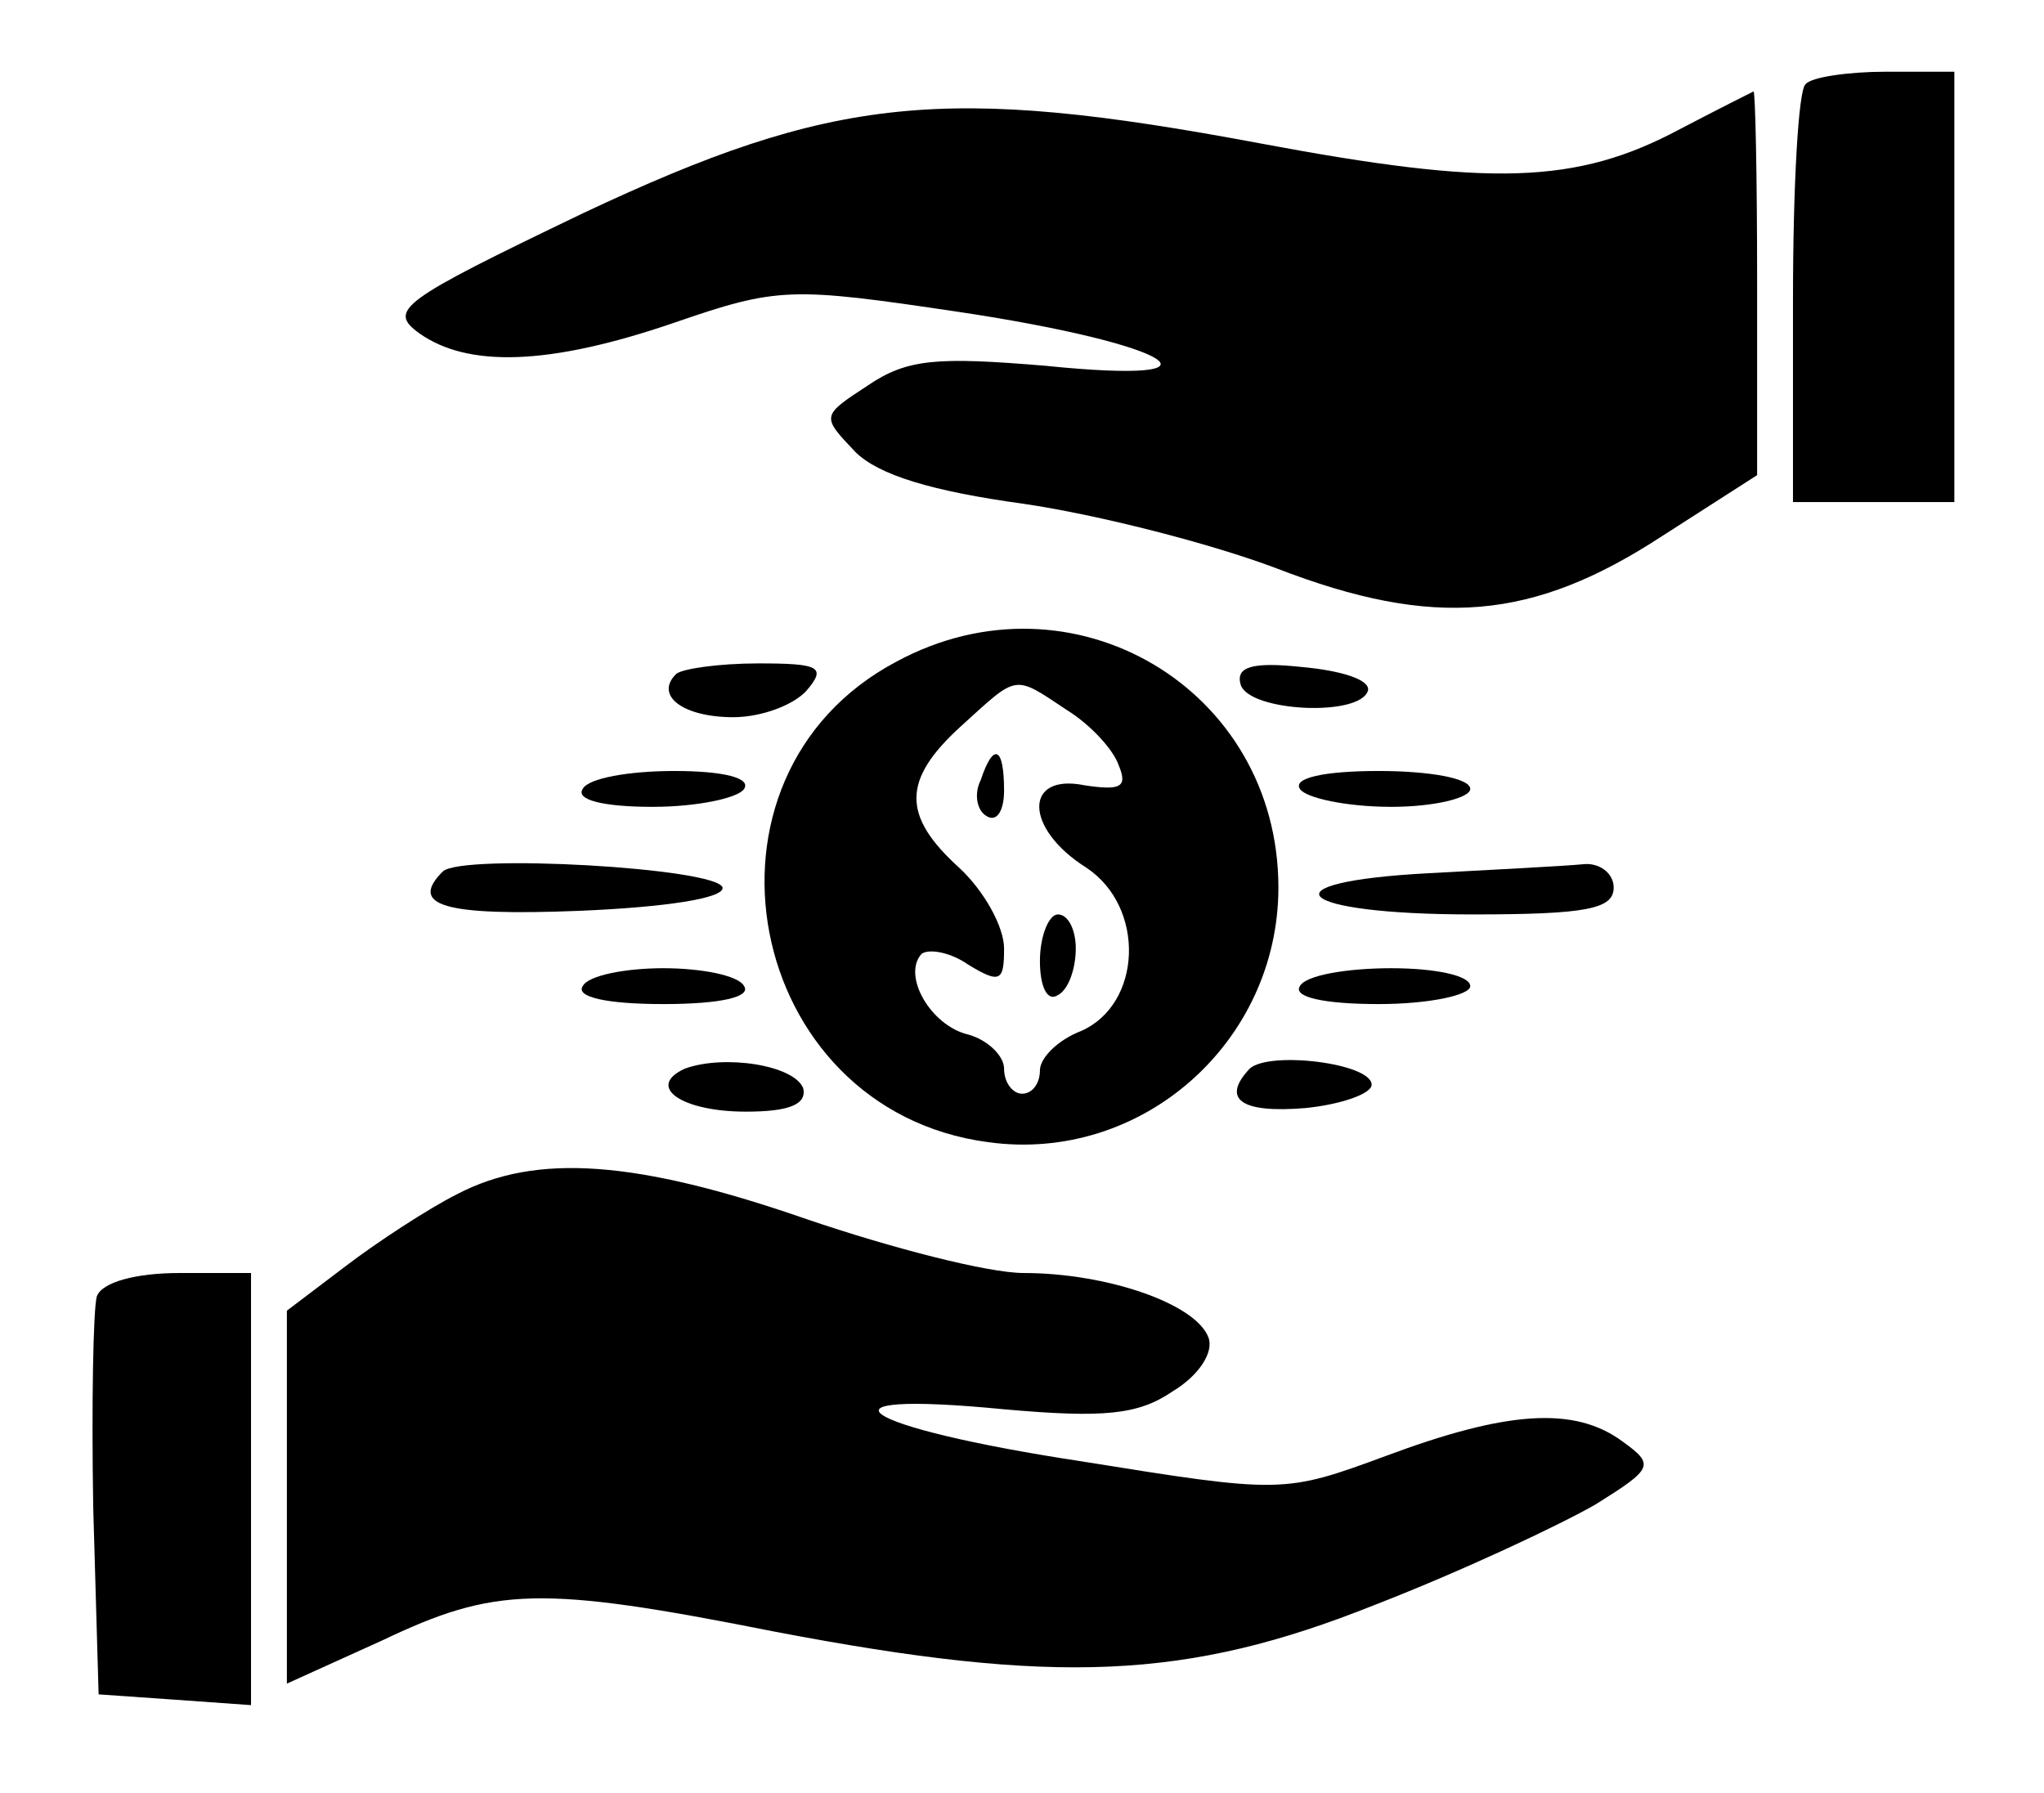
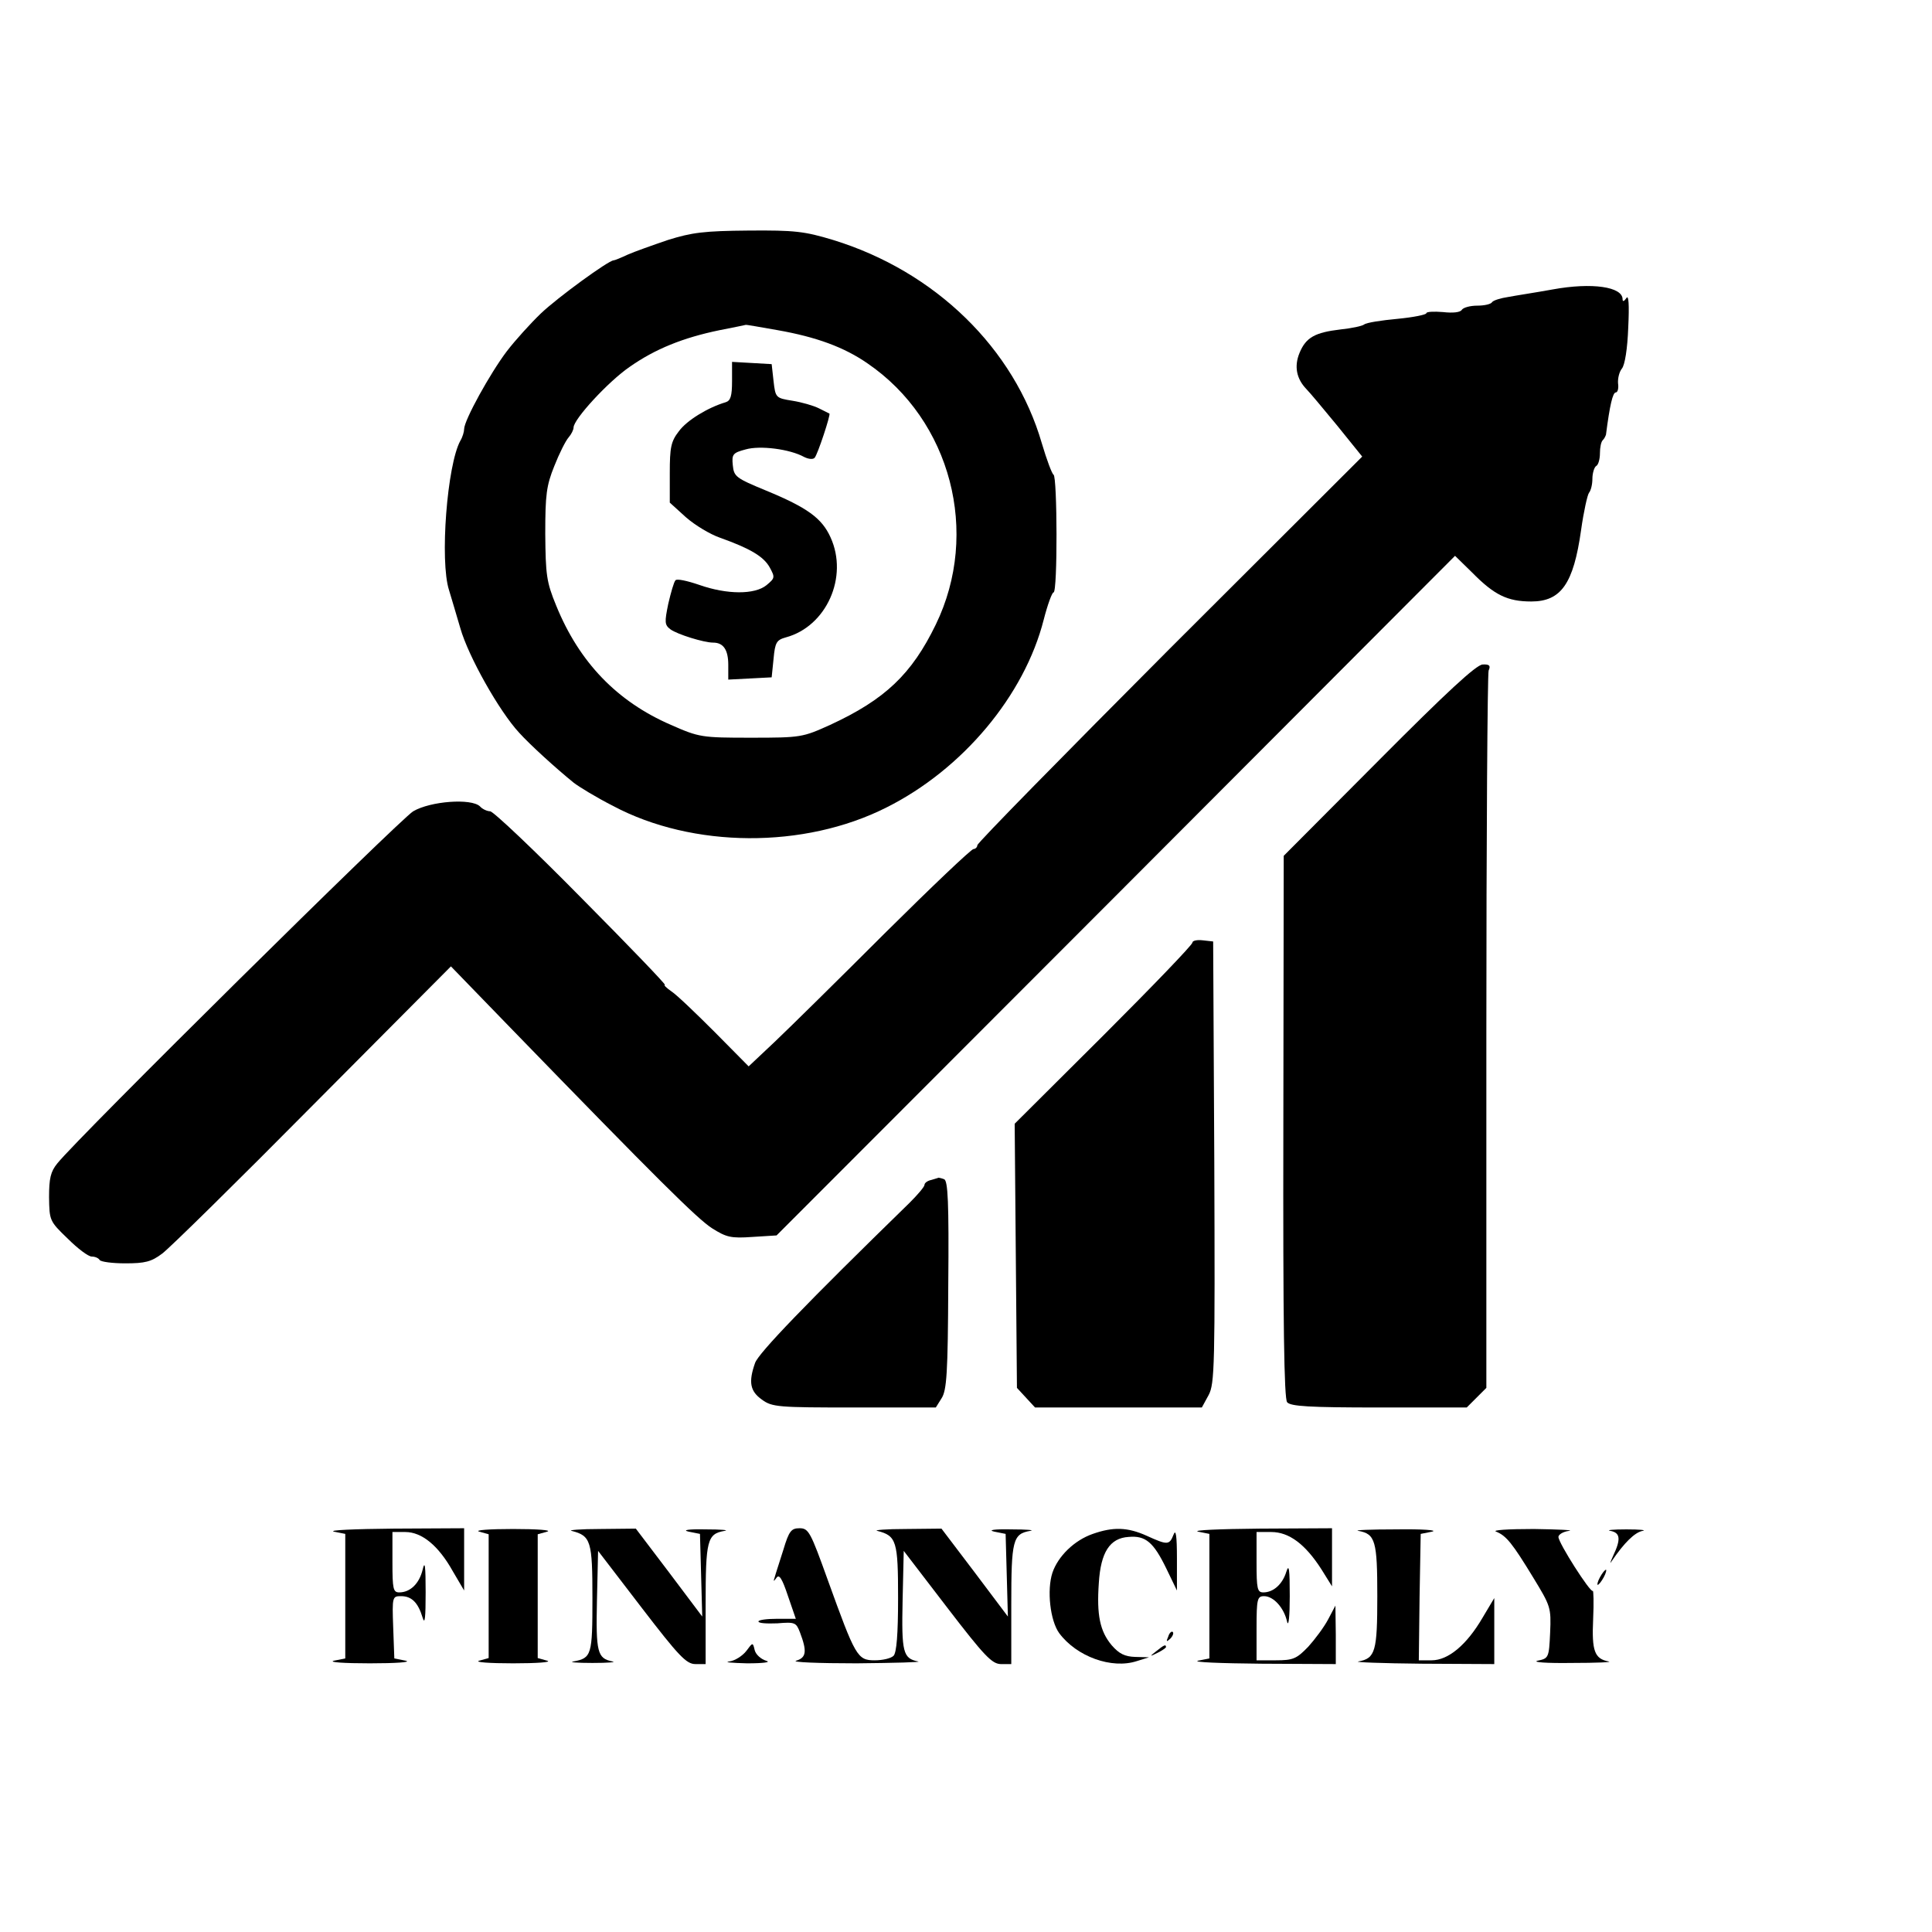
- <svg xmlns="http://www.w3.org/2000/svg" version="1.0" width="114" height="100" viewBox="0 0 114 100" preserveAspectRatio="xMidYMid meet">
-   <g transform="translate(0,100) scale(0.1,-0.1)" fill="#000000" stroke="none">
-     <path d="M1007 953 c-4 -3 -7 -57 -7 -120 l0 -113 45 0 45 0 0 120 0 120 -38 0 c-21 0 -42 -3 -45 -7z" />
-     <path d="M937 928 c-58 -31 -106 -32 -234 -8 -176 33 -238 27 -378 -39 -102 -49 -109 -54 -91 -67 27 -19 72 -18 142 6 58 20 65 20 159 6 120 -18 156 -41 48 -30 -60 5 -77 4 -99 -11 -26 -17 -26 -17 -7 -37 13 -13 43 -22 94 -29 41 -6 104 -22 141 -36 88 -34 143 -29 215 18 l53 34 0 108 c0 59 -1 106 -2 106 -2 -1 -20 -10 -41 -21z" />
-     <path d="M500 631 c-121 -64 -85 -250 51 -268 86 -12 162 56 162 142 0 111 -115 179 -213 126z m95 -27 c13 -8 26 -22 29 -31 5 -12 1 -14 -19 -11 -34 7 -34 -24 1 -46 33 -22 31 -76 -3 -91 -13 -5 -23 -15 -23 -22 0 -7 -4 -13 -10 -13 -5 0 -10 6 -10 14 0 7 -9 16 -20 19 -21 5 -37 33 -26 45 4 3 16 1 26 -6 18 -11 20 -9 20 9 0 12 -11 32 -25 45 -32 29 -32 49 1 79 32 29 29 29 59 9z" />
-     <path d="M547 565 c-4 -8 -2 -17 3 -20 6 -4 10 3 10 14 0 25 -6 27 -13 6z" />
-     <path d="M580 464 c0 -14 4 -23 10 -19 6 3 10 15 10 26 0 10 -4 19 -10 19 -5 0 -10 -12 -10 -26z" />
-     <path d="M377 624 c-12 -12 4 -24 32 -24 16 0 34 7 41 15 11 13 7 15 -27 15 -22 0 -43 -3 -46 -6z" />
-     <path d="M692 618 c5 -15 67 -18 71 -3 1 6 -15 11 -37 13 -28 3 -37 0 -34 -10z" />
-     <path d="M325 560 c-4 -6 11 -10 39 -10 25 0 48 5 51 10 4 6 -11 10 -39 10 -25 0 -48 -4 -51 -10z" />
-     <path d="M725 560 c3 -5 26 -10 51 -10 24 0 44 5 44 10 0 6 -23 10 -51 10 -31 0 -48 -4 -44 -10z" />
-     <path d="M247 514 c-19 -19 0 -25 76 -22 48 2 81 7 80 13 -3 11 -145 19 -156 9z" />
-     <path d="M797 513 c-94 -5 -75 -23 24 -23 64 0 79 3 79 15 0 8 -8 14 -17 13 -10 -1 -49 -3 -86 -5z" />
-     <path d="M325 450 c-4 -6 13 -10 45 -10 32 0 49 4 45 10 -3 6 -24 10 -45 10 -21 0 -42 -4 -45 -10z" />
-     <path d="M725 450 c-4 -6 13 -10 44 -10 28 0 51 5 51 10 0 6 -20 10 -44 10 -25 0 -48 -4 -51 -10z" />
-     <path d="M382 404 c-22 -10 -2 -24 34 -24 24 0 34 4 32 13 -5 13 -44 19 -66 11z" />
-     <path d="M697 404 c-16 -17 -5 -25 31 -22 20 2 37 8 37 13 0 12 -57 19 -68 9z" />
-     <path d="M255 334 c-16 -8 -45 -27 -62 -40 l-33 -25 0 -104 0 -104 53 24 c63 30 88 31 219 5 157 -30 230 -27 335 15 49 19 104 45 123 56 32 20 33 22 15 35 -27 20 -65 17 -132 -8 -57 -21 -58 -21 -170 -3 -125 19 -156 40 -43 29 56 -5 75 -3 94 10 15 9 23 22 20 30 -7 19 -57 36 -103 36 -20 0 -74 14 -121 30 -95 33 -151 37 -195 14z" />
-     <path d="M54 277 c-2 -7 -3 -60 -2 -118 l3 -104 43 -3 42 -3 0 120 0 121 -40 0 c-24 0 -43 -5 -46 -13z" />
+ <svg xmlns="http://www.w3.org/2000/svg" version="1.0" width="512" height="512" viewBox="0 0 512 512" preserveAspectRatio="xMidYMid meet">
+   <g transform="translate(0,512) scale(0.1,-0.1)" fill="#000000" stroke="none">
+     <path d="M1770 4484 c-41 -14 -89 -31 -107 -39 -17 -8 -34 -15 -37 -15 -13 0 -148 -98 -193 -141 -26 -25 -67 -70 -90 -100 -44 -58 -113 -183 -113 -206 0 -7 -4 -21 -10 -31 -35 -63 -55 -319 -30 -396 5 -17 19 -63 30 -101 21 -74 103 -220 156 -277 29 -32 96 -93 144 -132 14 -11 60 -39 105 -62 211 -112 506 -114 724 -4 202 101 366 297 417 498 10 39 22 72 26 72 11 0 10 307 0 312 -4 2 -18 39 -31 83 -73 252 -283 456 -553 539 -76 23 -102 26 -224 25 -118 -1 -150 -5 -214 -25z m291 -239 c102 -18 176 -45 238 -88 221 -151 299 -449 181 -692 -64 -132 -135 -199 -280 -266 -73 -33 -77 -34 -210 -34 -131 0 -137 1 -212 34 -143 62 -243 166 -304 316 -26 63 -28 82 -29 190 0 104 3 128 24 180 13 33 30 67 38 76 7 8 13 20 13 26 0 22 92 122 149 161 67 47 141 77 238 97 37 7 69 14 69 14 1 1 39 -6 85 -14z" />
+     <path d="M1940 4110 c0 -40 -4 -52 -17 -56 -47 -14 -103 -48 -124 -77 -21 -27 -24 -43 -24 -111 l0 -78 43 -39 c24 -21 64 -45 90 -54 81 -29 116 -50 132 -79 14 -26 14 -28 -9 -47 -31 -25 -104 -25 -178 1 -32 11 -60 17 -63 12 -4 -4 -12 -32 -19 -62 -10 -49 -10 -56 6 -68 18 -13 88 -35 113 -35 27 0 40 -19 40 -59 l0 -39 58 3 57 3 5 49 c4 44 8 50 33 57 107 29 166 160 118 265 -23 51 -62 79 -171 124 -80 33 -85 37 -88 67 -3 29 0 33 34 42 38 11 117 1 155 -20 12 -6 24 -7 28 -2 8 9 43 115 39 117 -2 1 -14 7 -28 14 -14 7 -45 16 -70 20 -44 7 -45 8 -50 52 l-5 45 -52 3 -53 3 0 -51z" />
+     <path d="M4115 4353 c-44 -8 -97 -16 -118 -20 -20 -3 -40 -9 -43 -14 -3 -5 -20 -9 -39 -9 -19 0 -37 -5 -41 -11 -4 -7 -24 -9 -50 -6 -24 2 -44 1 -44 -3 0 -4 -35 -11 -77 -15 -43 -4 -82 -10 -88 -15 -5 -4 -33 -10 -62 -13 -68 -8 -92 -21 -109 -62 -15 -36 -8 -69 18 -96 8 -8 44 -51 81 -96 l67 -83 -510 -509 c-280 -281 -510 -515 -510 -521 0 -5 -5 -10 -10 -10 -6 0 -111 -100 -234 -222 -123 -123 -255 -253 -293 -289 l-69 -65 -90 91 c-50 50 -101 99 -115 108 -13 9 -21 17 -17 17 4 0 -96 104 -221 230 -125 127 -234 230 -242 230 -8 0 -21 6 -27 13 -23 22 -131 14 -177 -13 -35 -21 -887 -863 -943 -933 -18 -22 -22 -40 -22 -90 1 -61 1 -63 49 -109 27 -27 55 -48 64 -48 9 0 18 -4 21 -9 3 -5 34 -9 68 -9 52 0 69 4 98 26 19 14 199 191 400 394 l365 367 157 -162 c392 -404 496 -507 535 -532 38 -24 50 -27 107 -23 l64 4 899 900 899 901 45 -44 c59 -60 94 -77 157 -77 79 0 112 47 132 189 7 50 17 94 21 99 5 6 9 22 9 37 0 15 5 31 10 34 6 3 10 19 10 34 0 15 3 31 8 35 4 4 7 11 8 14 10 78 18 112 26 112 5 0 8 11 6 24 -1 13 3 30 10 39 8 9 15 53 17 109 3 61 1 88 -5 78 -6 -9 -10 -10 -10 -3 0 33 -81 45 -185 26z" />
+     <path d="M3654 3105 l-252 -253 -1 -717 c-1 -525 2 -721 10 -731 9 -11 59 -14 244 -14 l232 0 26 26 26 26 0 942 c0 517 3 949 6 959 6 13 2 17 -16 16 -17 -1 -95 -73 -275 -254z" />
+     <path d="M3160 2622 c0 -6 -106 -116 -235 -245 l-236 -235 3 -350 3 -350 24 -26 24 -26 221 0 221 0 18 33 c16 30 17 77 15 617 l-3 585 -27 3 c-16 2 -28 -1 -28 -6z" />
+     <path d="M2468 1993 c-10 -2 -18 -8 -18 -13 0 -5 -18 -26 -39 -47 -275 -268 -401 -399 -410 -425 -18 -51 -13 -75 18 -97 27 -20 43 -21 245 -21 l216 0 15 24 c14 21 17 67 18 300 2 222 -1 277 -11 281 -8 3 -14 4 -15 4 -1 -1 -10 -3 -19 -6z" />
+     <path d="M885 1061 l30 -6 0 -165 0 -165 -30 -6 c-16 -4 26 -7 95 -7 69 0 112 3 95 7 l-30 6 -3 83 c-3 81 -2 82 21 82 28 0 45 -17 57 -57 6 -20 8 0 8 67 0 71 -2 86 -8 60 -9 -37 -33 -60 -62 -60 -16 0 -18 9 -18 80 l0 80 34 0 c44 0 88 -36 126 -104 l30 -51 0 83 0 82 -187 -1 c-104 -1 -174 -4 -158 -8z" />
+     <path d="M1270 1061 l25 -7 0 -164 0 -164 -25 -7 c-14 -4 27 -7 90 -7 63 0 104 3 90 7 l-25 7 0 164 0 164 25 7 c14 4 -27 7 -90 7 -63 0 -104 -3 -90 -7z" />
+     <path d="M1515 1063 c51 -13 55 -27 55 -178 0 -151 -2 -159 -50 -168 -14 -2 9 -4 50 -4 41 0 65 2 53 4 -40 8 -44 24 -41 162 l3 131 115 -150 c99 -129 119 -150 143 -150 l27 0 0 158 c0 170 4 187 50 195 14 2 -9 4 -50 4 -46 1 -63 -2 -45 -6 l30 -6 3 -109 3 -110 -88 117 -88 116 -95 -1 c-52 0 -86 -3 -75 -5z" />
+     <path d="M2076 1013 c-10 -32 -21 -65 -23 -73 -4 -12 -3 -12 5 -1 7 10 15 -3 30 -48 l21 -61 -50 0 c-27 0 -49 -3 -49 -7 0 -5 22 -6 50 -5 47 4 50 2 60 -24 19 -50 17 -67 -10 -75 -14 -4 58 -7 160 -7 102 1 175 3 163 5 -40 8 -44 24 -41 162 l3 131 115 -150 c99 -129 119 -150 143 -150 l27 0 0 158 c0 170 4 187 50 195 14 2 -9 4 -50 4 -46 1 -63 -2 -45 -6 l30 -6 3 -109 3 -110 -88 117 -88 116 -95 -1 c-52 0 -86 -3 -75 -5 51 -13 55 -27 55 -178 0 -96 -4 -145 -12 -153 -7 -7 -29 -12 -50 -12 -46 0 -51 10 -124 212 -46 128 -51 138 -75 138 -22 0 -28 -7 -43 -57z" />
+     <path d="M2896 1055 c-49 -17 -92 -59 -107 -103 -15 -46 -6 -127 18 -160 46 -62 139 -96 206 -74 l32 10 -37 1 c-27 1 -42 8 -62 31 -31 37 -40 80 -34 165 5 81 29 119 79 122 45 4 66 -14 100 -84 l28 -58 0 85 c0 61 -3 79 -9 63 -11 -28 -16 -28 -71 -3 -51 23 -89 24 -143 5z" />
+     <path d="M3175 1061 l30 -6 0 -165 0 -165 -30 -6 c-16 -4 59 -7 168 -8 l197 -1 0 78 -1 77 -19 -36 c-11 -21 -35 -53 -53 -73 -31 -32 -40 -36 -86 -36 l-51 0 0 85 c0 78 2 85 20 85 25 0 53 -31 61 -68 4 -15 7 16 7 68 0 71 -2 87 -9 65 -10 -33 -34 -55 -61 -55 -16 0 -18 9 -18 80 l0 80 39 0 c47 0 90 -32 133 -99 l28 -45 0 77 0 77 -192 -1 c-106 -1 -179 -4 -163 -8z" />
+     <path d="M3600 1063 c45 -8 50 -27 50 -173 0 -146 -5 -165 -50 -173 -14 -2 62 -5 168 -6 l192 -1 0 88 0 87 -31 -52 c-42 -72 -91 -113 -135 -113 l-34 0 2 167 3 168 30 6 c17 4 -26 7 -95 6 -69 0 -114 -2 -100 -4z" />
+     <path d="M3965 1061 c27 -11 43 -31 99 -123 45 -74 47 -78 44 -145 -3 -66 -4 -68 -33 -74 -16 -4 24 -7 90 -6 66 0 110 2 98 4 -37 7 -45 27 -41 112 2 44 1 77 -1 75 -6 -6 -91 127 -91 143 0 6 12 14 28 16 15 2 -27 4 -93 5 -71 0 -112 -3 -100 -7z" />
+     <path d="M4268 1063 c26 -5 28 -22 7 -66 -8 -18 -10 -24 -3 -13 32 47 60 75 81 79 12 2 -7 4 -43 4 -36 0 -55 -2 -42 -4z" />
+     <path d="M4240 940 c-6 -11 -8 -20 -6 -20 3 0 10 9 16 20 6 11 8 20 6 20 -3 0 -10 -9 -16 -20z" />
+     <path d="M3096 783 c-6 -14 -5 -15 5 -6 7 7 10 15 7 18 -3 3 -9 -2 -12 -12z" />
+     <path d="M1978 745 c-10 -13 -30 -26 -45 -28 -16 -2 6 -4 47 -5 44 0 65 3 50 7 -13 4 -27 16 -30 28 -5 21 -5 21 -22 -2z" />
+     <path d="M3064 744 c-18 -14 -18 -15 4 -4 12 6 22 13 22 15 0 8 -5 6 -26 -11z" />
  </g>
</svg>
